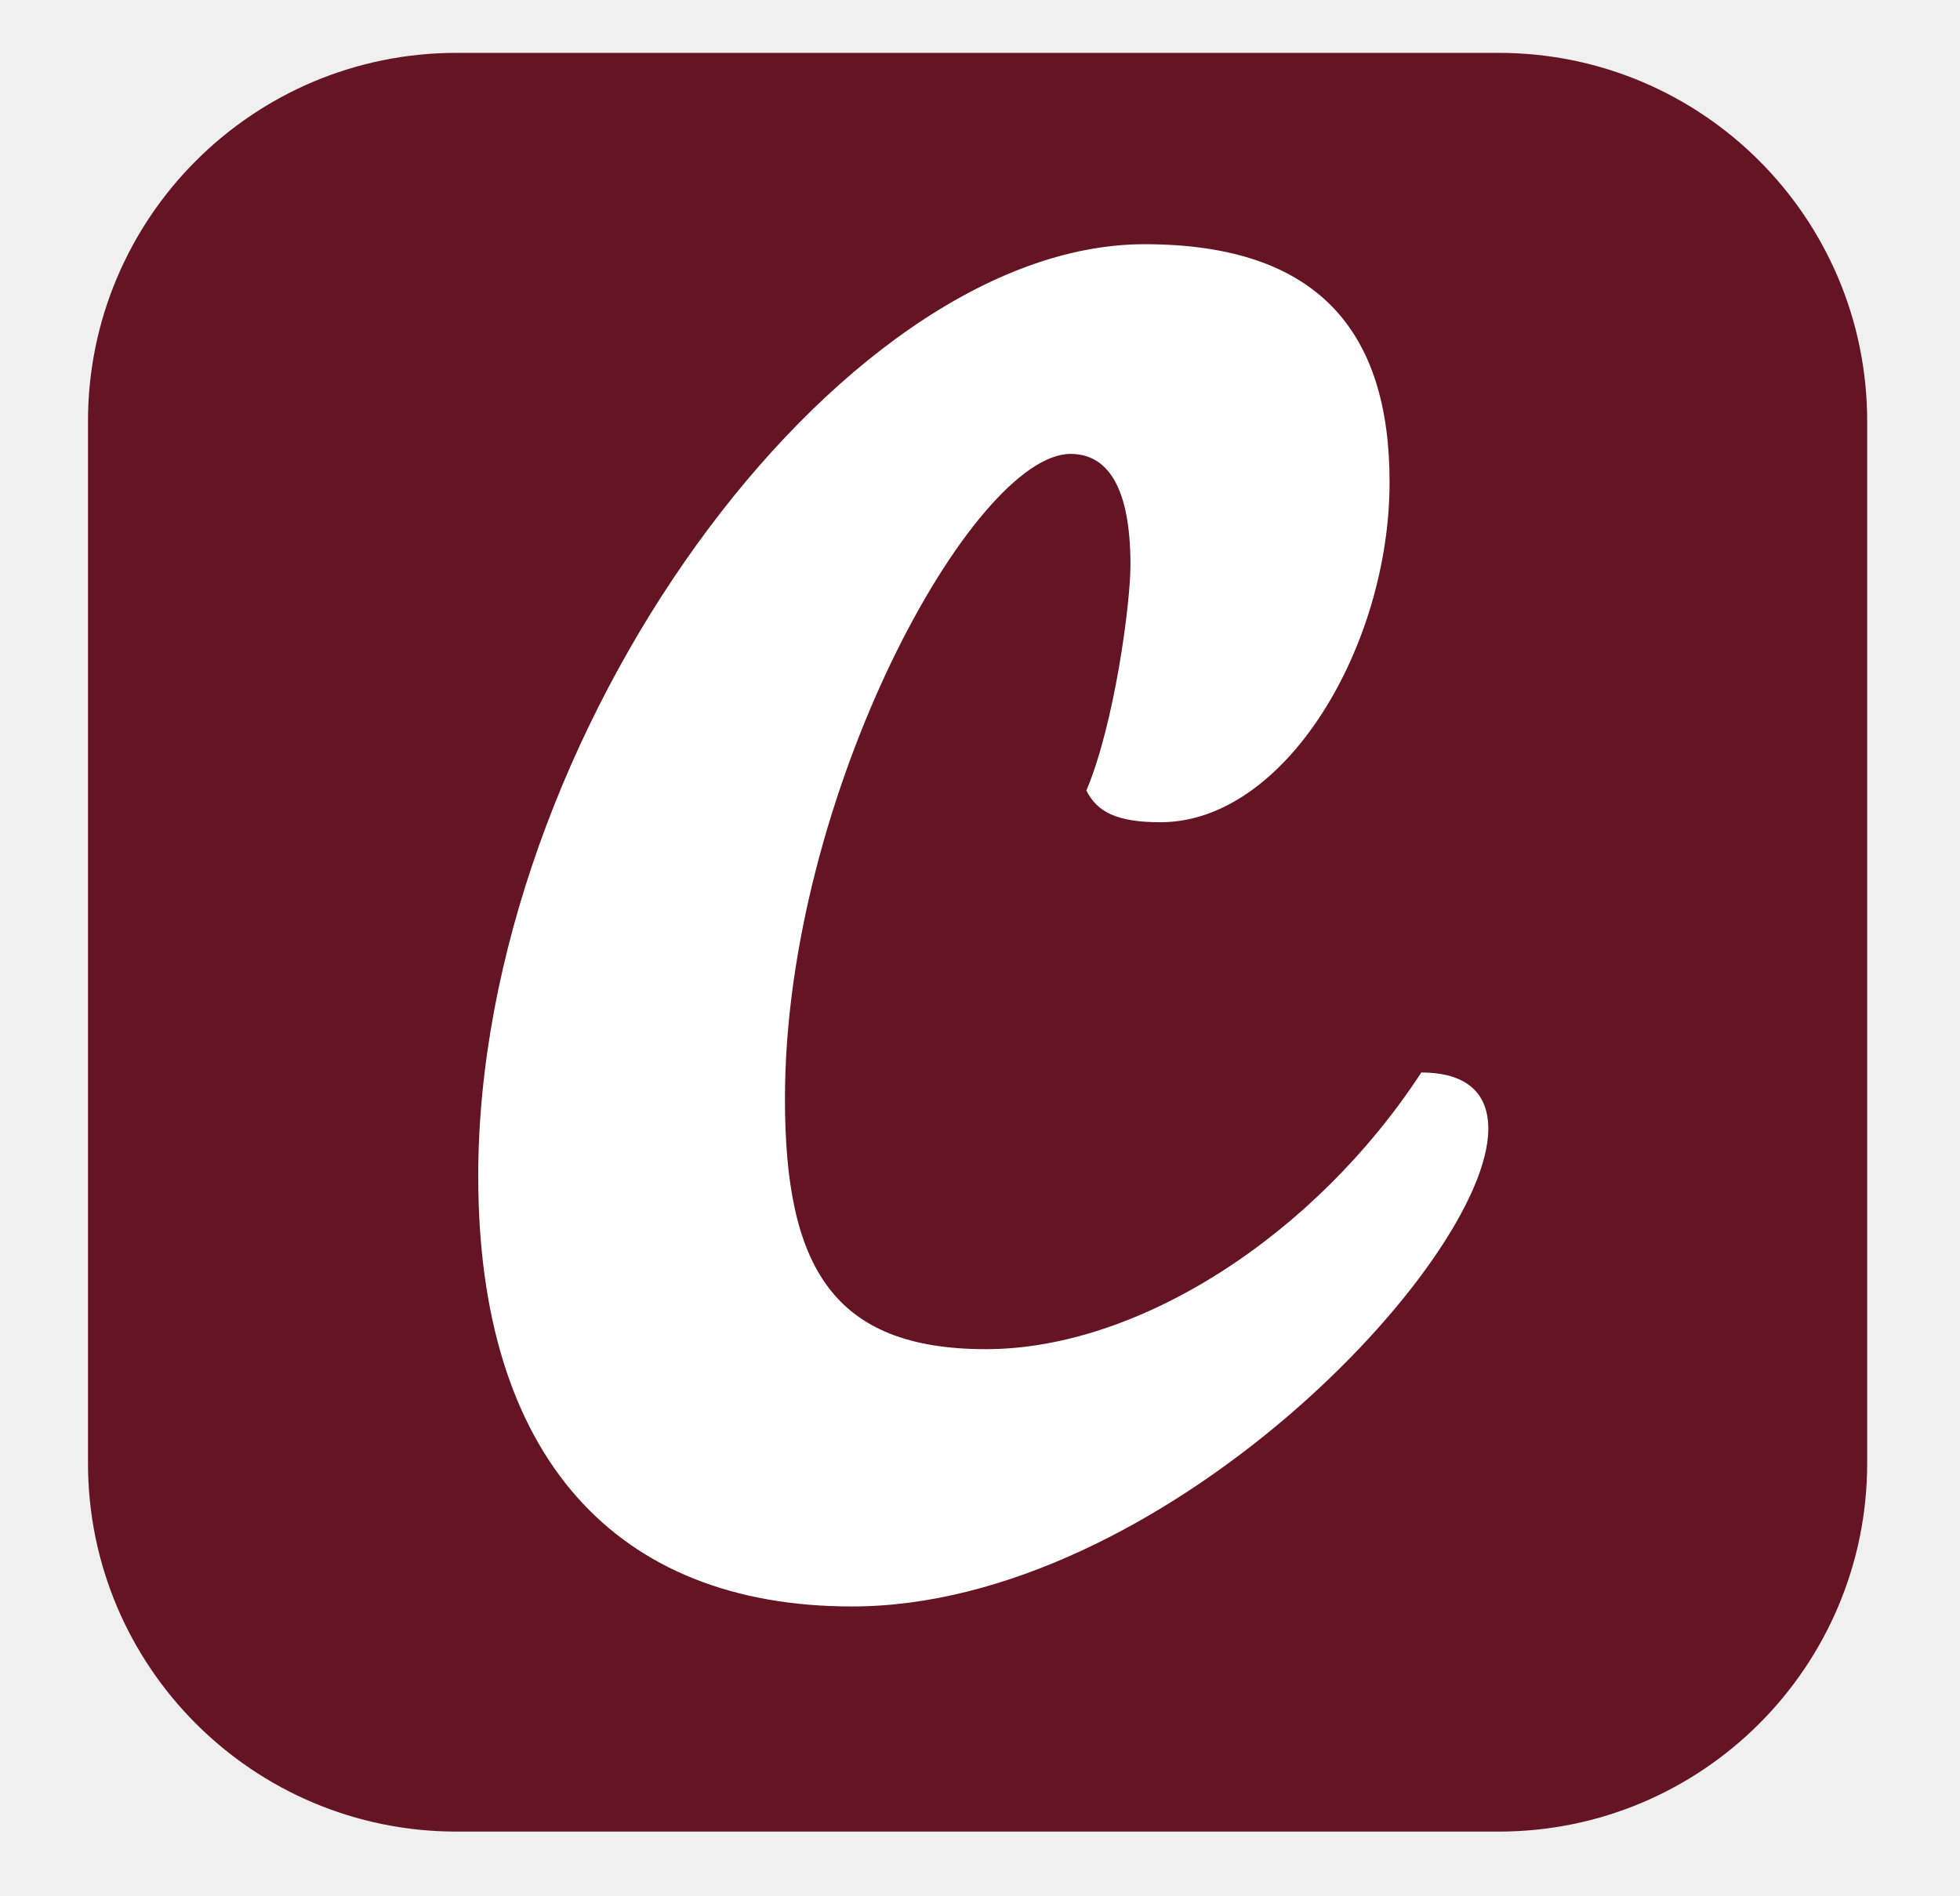
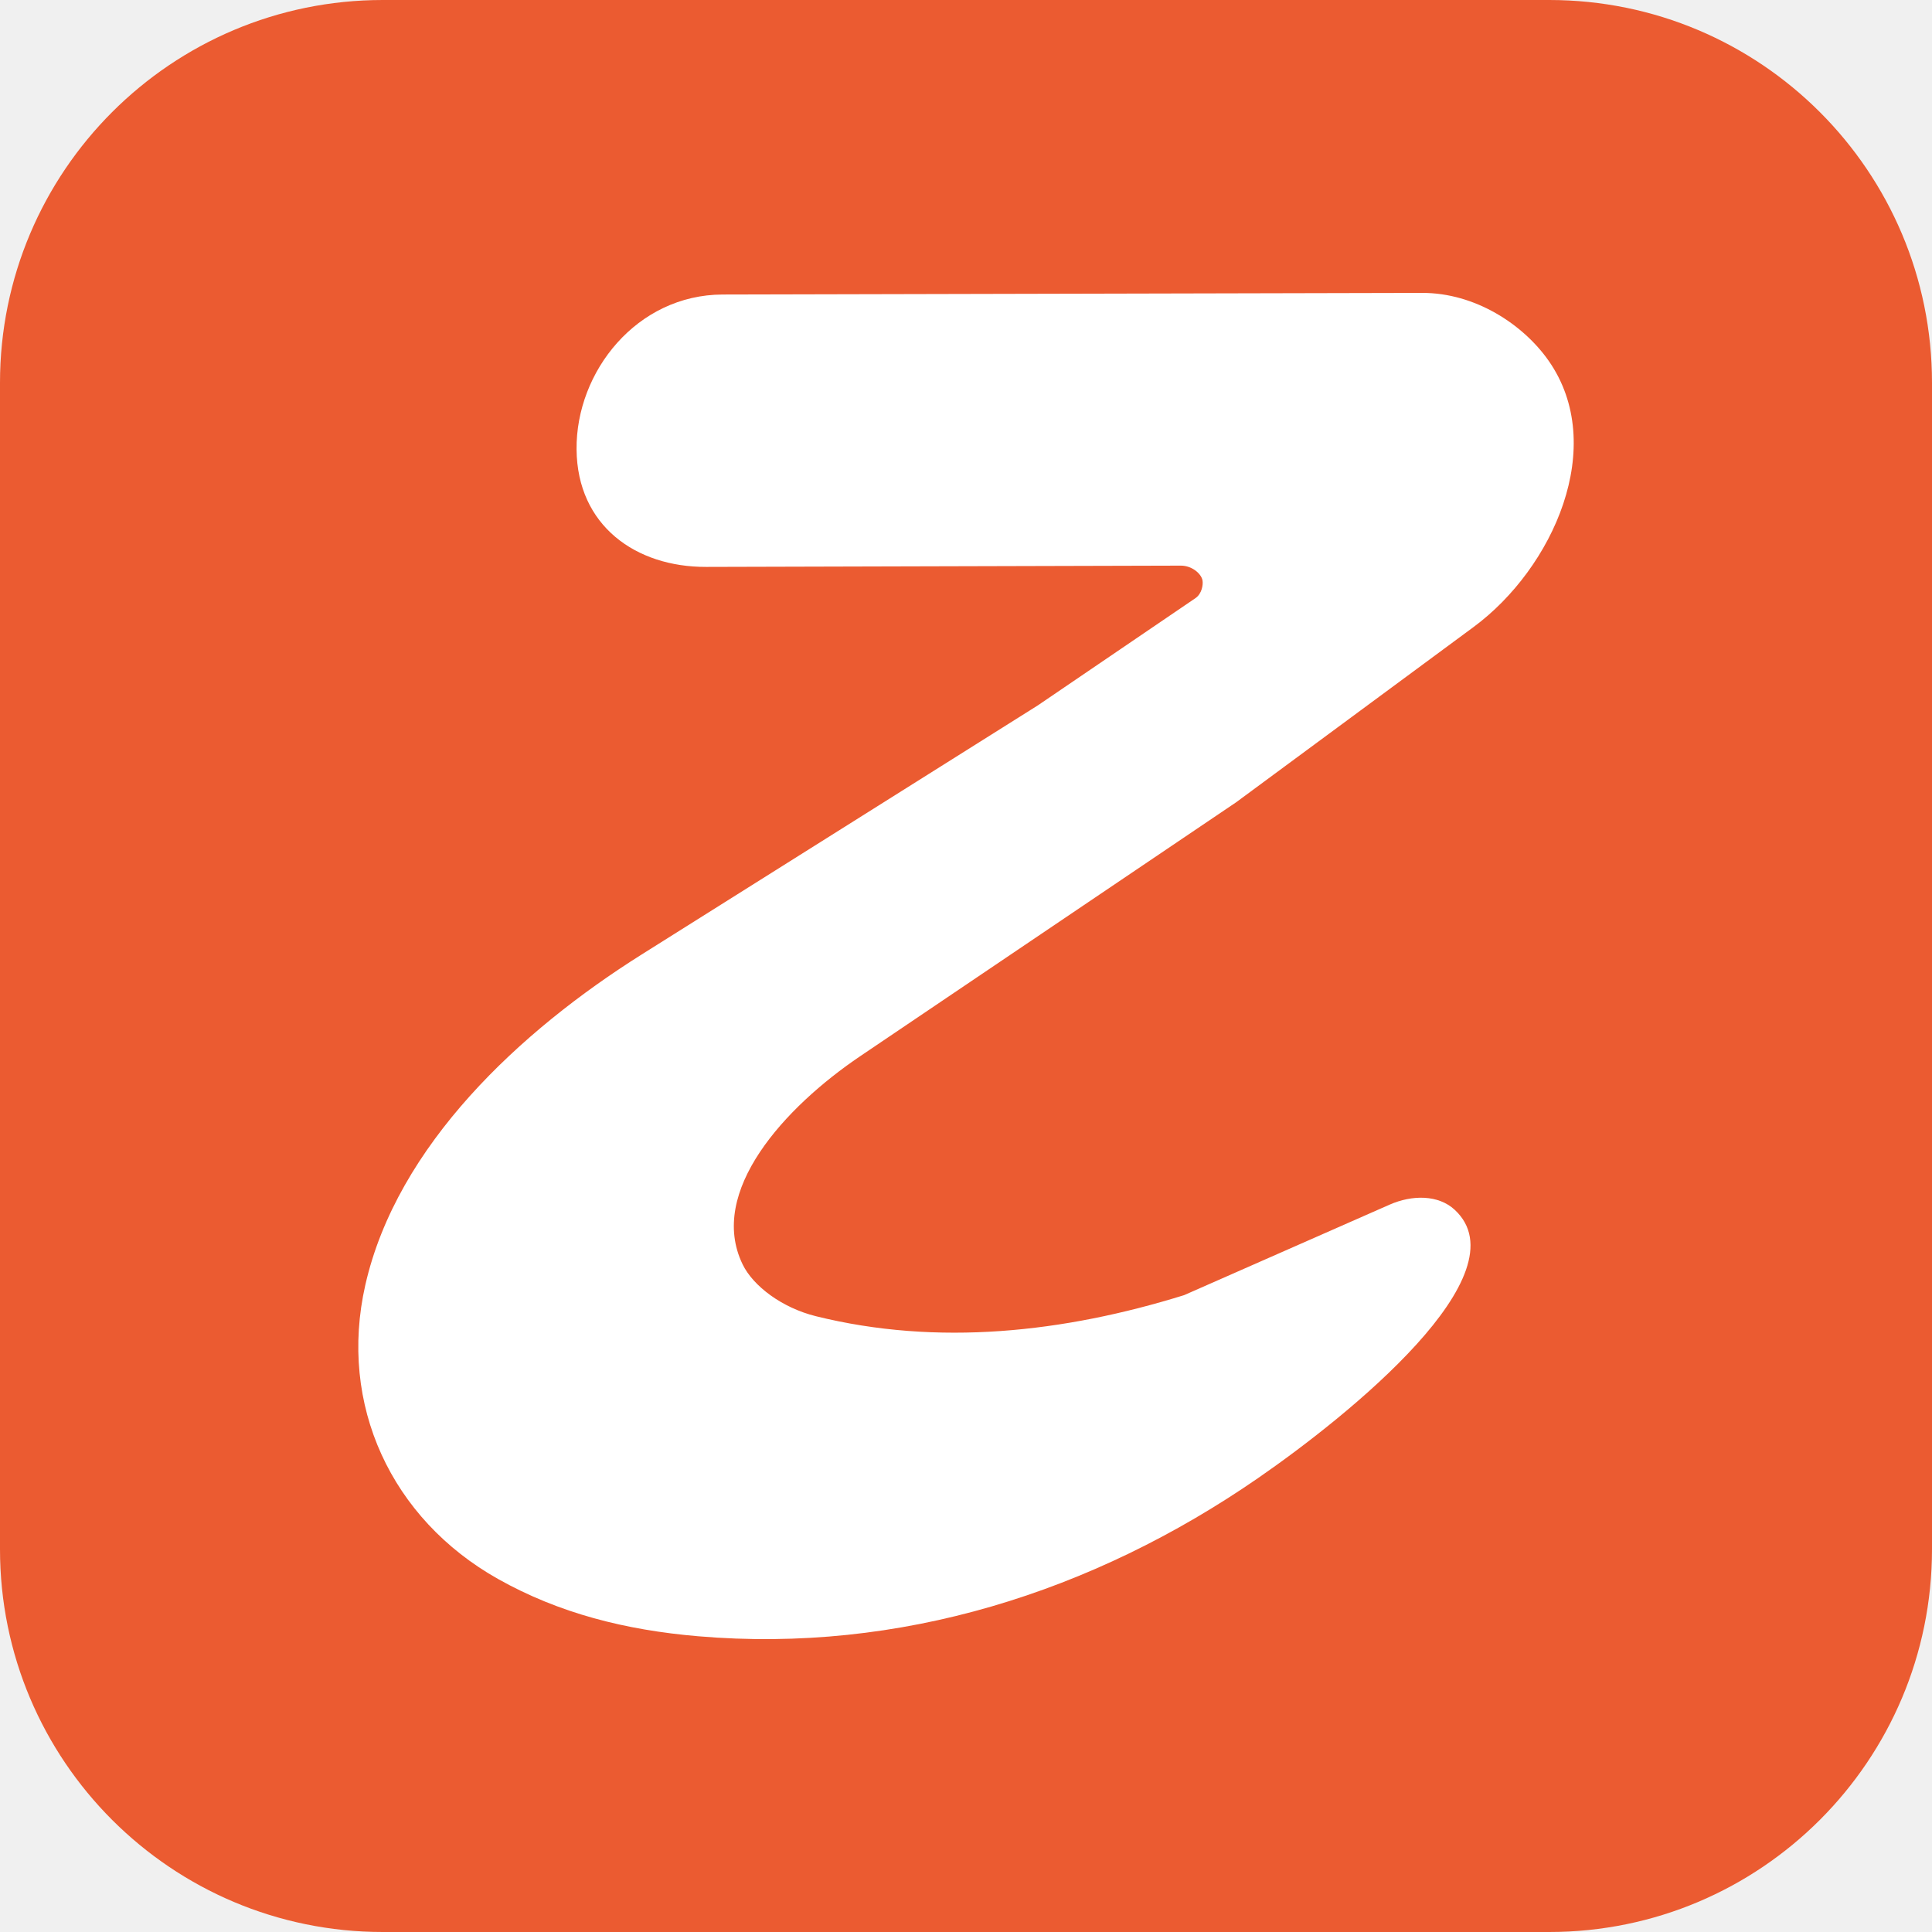
- <svg xmlns="http://www.w3.org/2000/svg" id="Camada_1" data-name="Camada 1" viewBox="0 0 1116.44 1080">
+ <svg xmlns="http://www.w3.org/2000/svg" id="Camada_1" data-name="Camada 1" viewBox="0 0 334.22 334.22">
  <defs>
    <style>
      .cls-1 {
        fill: #fff;
      }

      .cls-2 {
-         fill: #651423;
+         fill: #eb5b31;
      }
    </style>
  </defs>
-   <rect class="cls-2" x="50.12" y="30.12" width="1013.45" height="1013.45" rx="209.94" ry="209.94" />
-   <path class="cls-1" d="M272.4,670.31c0-251.03,204.84-531.17,379.55-531.17,99.41,0,139.57,50.21,139.57,135.55,0,93.38-59.24,193.79-130.53,193.79-25.1,0-36.15-6.02-42.17-18.07,16.07-38.16,25.1-106.44,25.1-128.53,0-46.19-14.06-63.26-34.14-63.26-55.23,0-162.66,193.79-162.66,367.5,0,95.39,27.11,142.58,114.47,142.58s187.77-65.27,248.01-157.64c21.09,0,38.16,8.03,38.16,32.13,0,76.31-186.76,272.11-362.48,272.11-134.55,0-212.87-85.35-212.87-245Z" />
+   <rect class="cls-2" width="334.22" height="334.22" rx="66.22" ry="66.22" />
+   <path class="cls-1" d="M251.65,209.28c11.97,11.1-18.25,35.53-34.02,46.42-28.63,19.77-62.03,30.33-96.84,27.36-12.58-1.07-24.07-3.97-34.65-9.92-18.44-10.38-27.65-30.12-22.94-50.86,5.49-24.16,26.82-43.96,47.8-57.16l68.53-43.09,27.28-18.56c1.11-.76,1.35-2.34,1.21-3.08-.21-1.13-1.8-2.55-3.76-2.54l-82.1.22c-12.16.04-22.3-7.13-22.42-20.32-.12-13.48,10.43-26.76,25.28-26.8l121-.28c9.16-.02,17.46,5.43,21.87,11.72,10.32,14.75.79,35.92-12.99,46.09l-41.06,30.31-65.03,43.92c-13.06,8.82-26.45,23.44-20.34,36.02,1.82,3.75,6.81,7.51,12.66,8.96,21.07,5.23,42.89,2.83,63.71-3.64l35.54-15.65C244.3,206.67,248.83,206.67,251.65,209.28Z" />
</svg>
